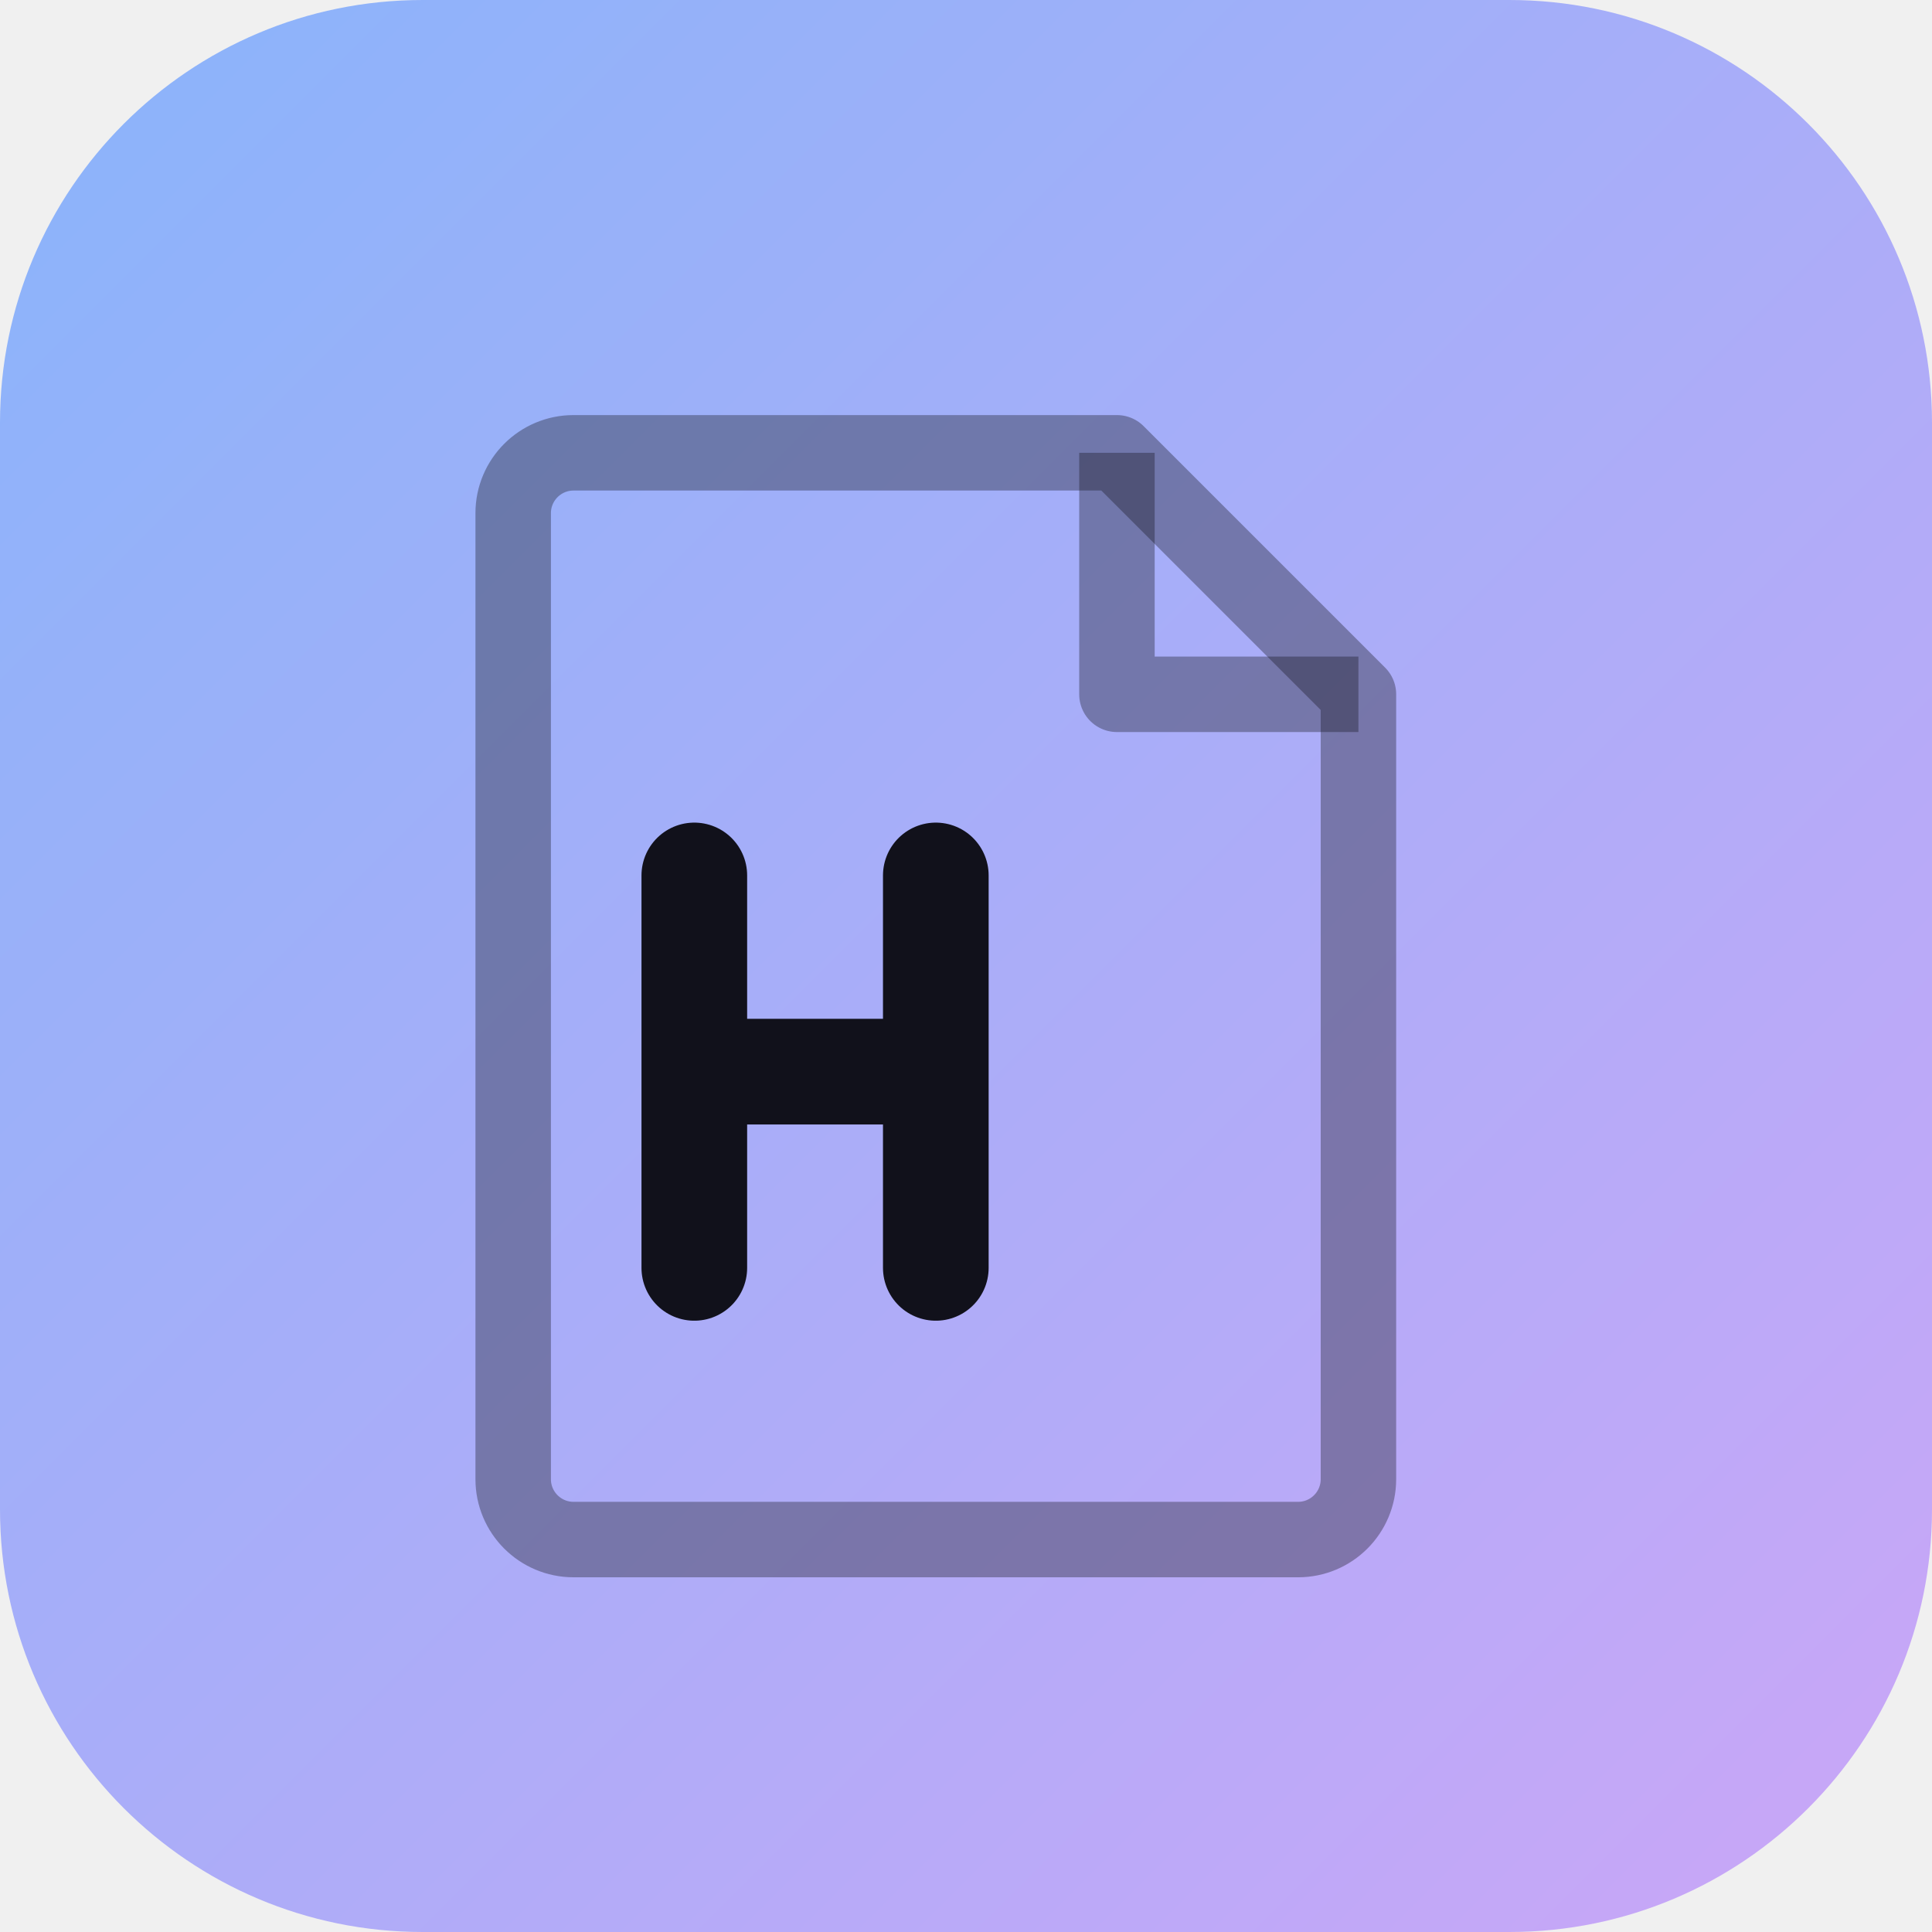
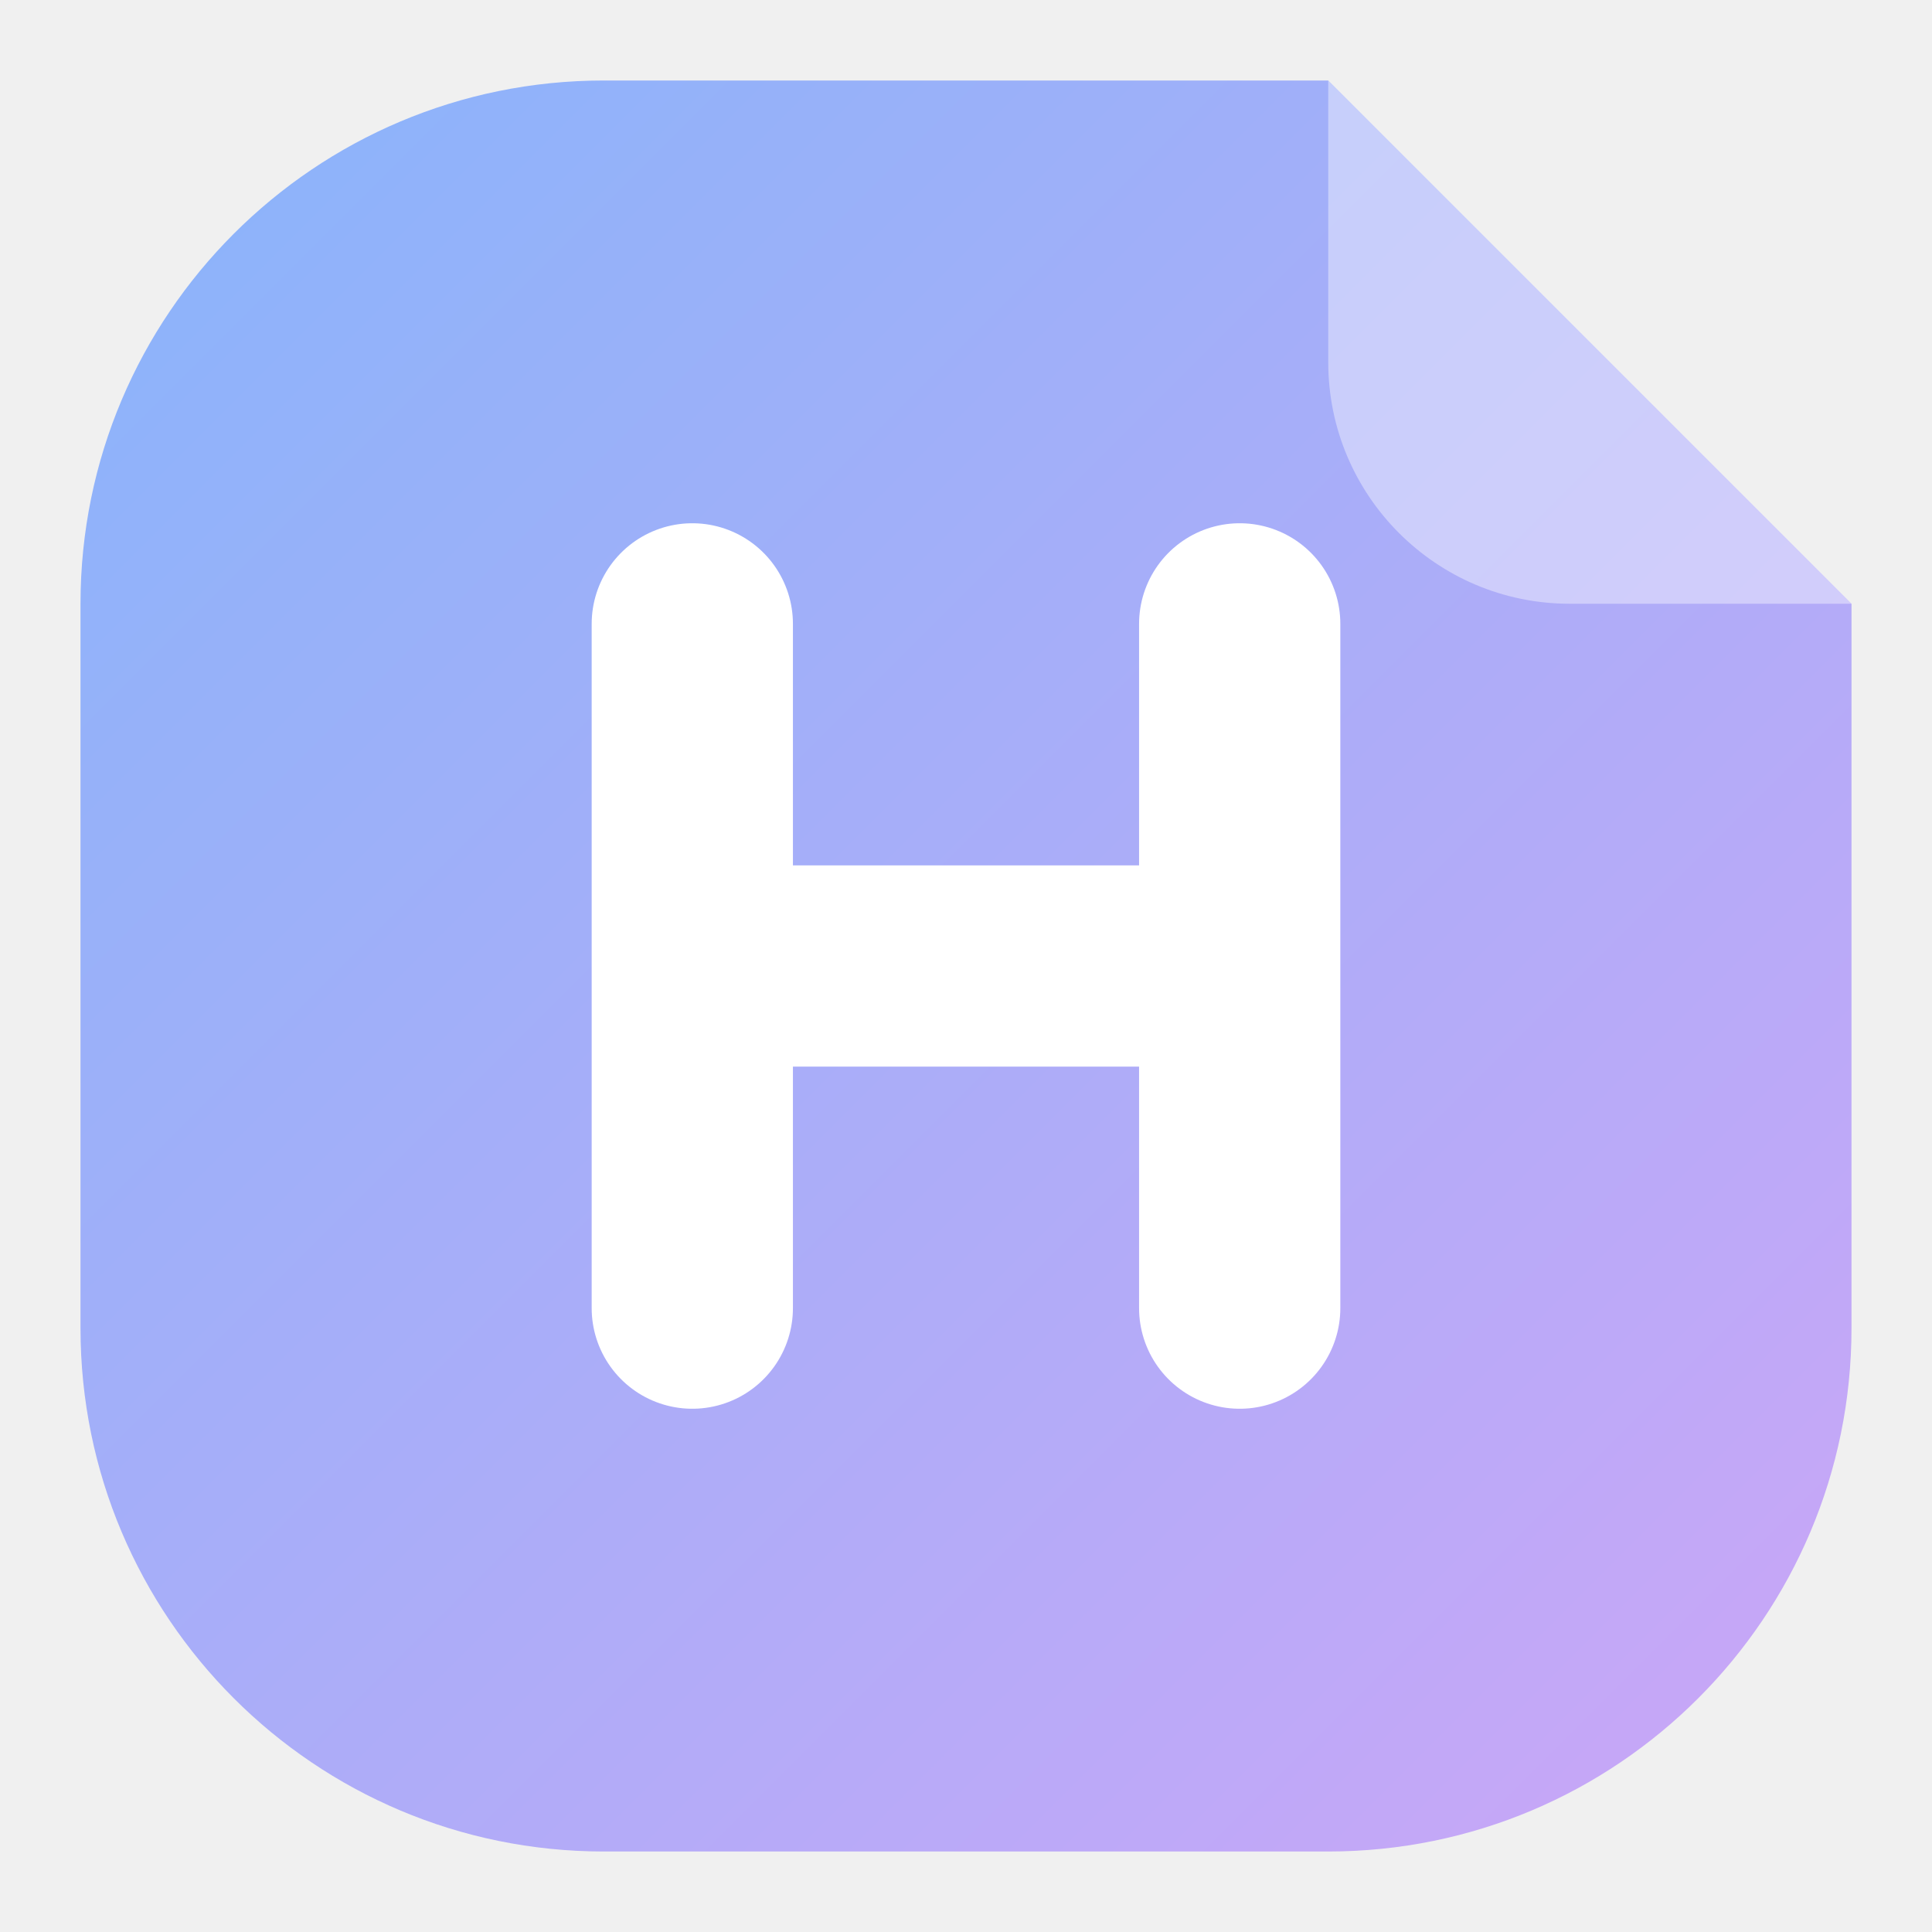
- <svg xmlns="http://www.w3.org/2000/svg" width="256" height="256" viewBox="0 0 256 256">
+ <svg xmlns="http://www.w3.org/2000/svg" width="256" height="256" viewBox="0 0 24 24">
  <defs>
    <linearGradient id="g" x1="0" y1="0" x2="1" y2="1">
-       <stop offset="0%" stop-color="#89b4fa" />
-       <stop offset="100%" stop-color="#cba6f7" />
+       <stop offset="0" stop-color="#89b4fa" />
+       <stop offset="1" stop-color="#cba6f7" />
    </linearGradient>
  </defs>
-   <rect width="256" height="256" rx="56" fill="url(#g)" />
-   <path d="M76 60h72l32 32v104a8 8 0 0 1-8 8H76a8 8 0 0 1-8-8V68a8 8 0 0 1 8-8z" fill="none" stroke="#11111b" stroke-width="10" stroke-linejoin="round" opacity="0.35" />
-   <path d="M148 60v32h32" fill="none" stroke="#11111b" stroke-width="10" stroke-linejoin="round" opacity="0.35" />
-   <path d="M92 116v52M124 116v52M92 142h32" fill="none" stroke="#11111b" stroke-width="14" stroke-linecap="round" />
+   <path d="M16.5 1H7.5A6.5 6.5 0 0 0 1 7.5v9A6.5 6.5 0 0 0 7.5 23h9a6.5 6.5 0 0 0 6.5-6.5V7.5Z" fill="url(#g)" />
+   <path d="M16.5 1v3.5A3 3 0 0 0 19.5 7.5H23Z" fill="#ffffff" opacity="0.4" />
+   <path d="M8.6 7.75v8.5M15.4 7.75v8.5M8.6 12h6.8" fill="none" stroke="#ffffff" stroke-width="2.5" stroke-linecap="round" />
</svg>
